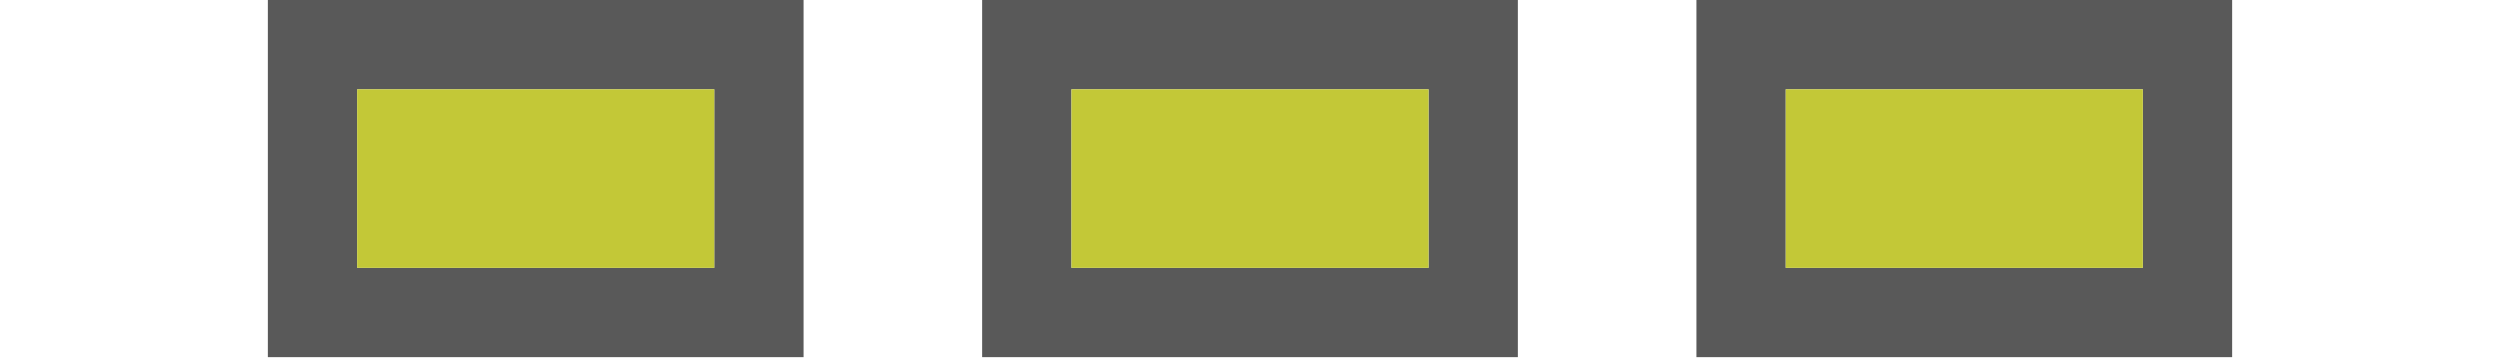
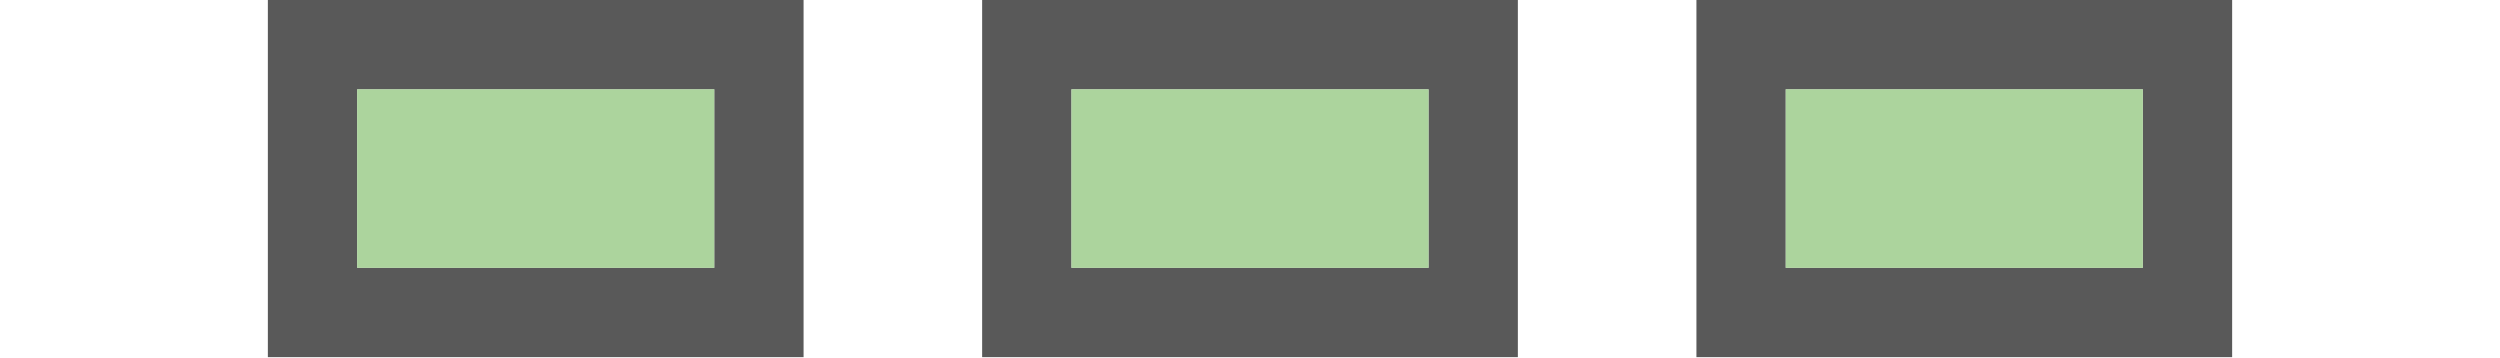
<svg xmlns="http://www.w3.org/2000/svg" width="28" height="4" id="svg11300" version="1.0" style="display:inline;enable-background:new">
  <defs id="defs3" />
  <g style="display:inline" id="layer1" transform="translate(0,-296)">
    <path id="rect5319-7" d="m 3,296 0,4 6,0 0,-4 z m 1,1 4,0 0,2 -4,0 z" style="opacity:0.65;fill:#000000;fill-opacity:1;stroke:none" />
-     <rect style="opacity:1;fill:#c3c837;fill-opacity:1;stroke:none" id="rect4270-9" width="4" height="2" x="4" y="297" />
+     <rect style="opacity:0.85;fill:#9dcc8c;fill-opacity:1;stroke:none" id="rect4270-9" width="4" height="2" x="4" y="297" />
    <path style="opacity:0.65;fill:#000000;fill-opacity:1;stroke:none" d="m 11,296 0,4 6,0 0,-4 z m 1,1 4,0 0,2 -4,0 z" id="path4241" />
-     <rect y="297" x="12" height="2" width="4" id="rect4239" style="opacity:1;fill:#c3c837;fill-opacity:1;stroke:none" />
+     <rect y="297" x="12" height="2" width="4" id="rect4239" style="opacity:0.85;fill:#9dcc8c;fill-opacity:1;stroke:none" />
    <path id="path4138" d="m 19,296 0,4 6,0 0,-4 z m 1,1 4,0 0,2 -4,0 z" style="opacity:0.65;fill:#000000;fill-opacity:1;stroke:none" />
-     <rect style="opacity:1;fill:#c3c837;fill-opacity:1;stroke:none" id="rect4140" width="4" height="2" x="20" y="297" />
+     <rect style="opacity:0.85;fill:#9ecc8c;fill-opacity:1;stroke:none" id="rect4140" width="4" height="2" x="20" y="297" />
  </g>
</svg>
